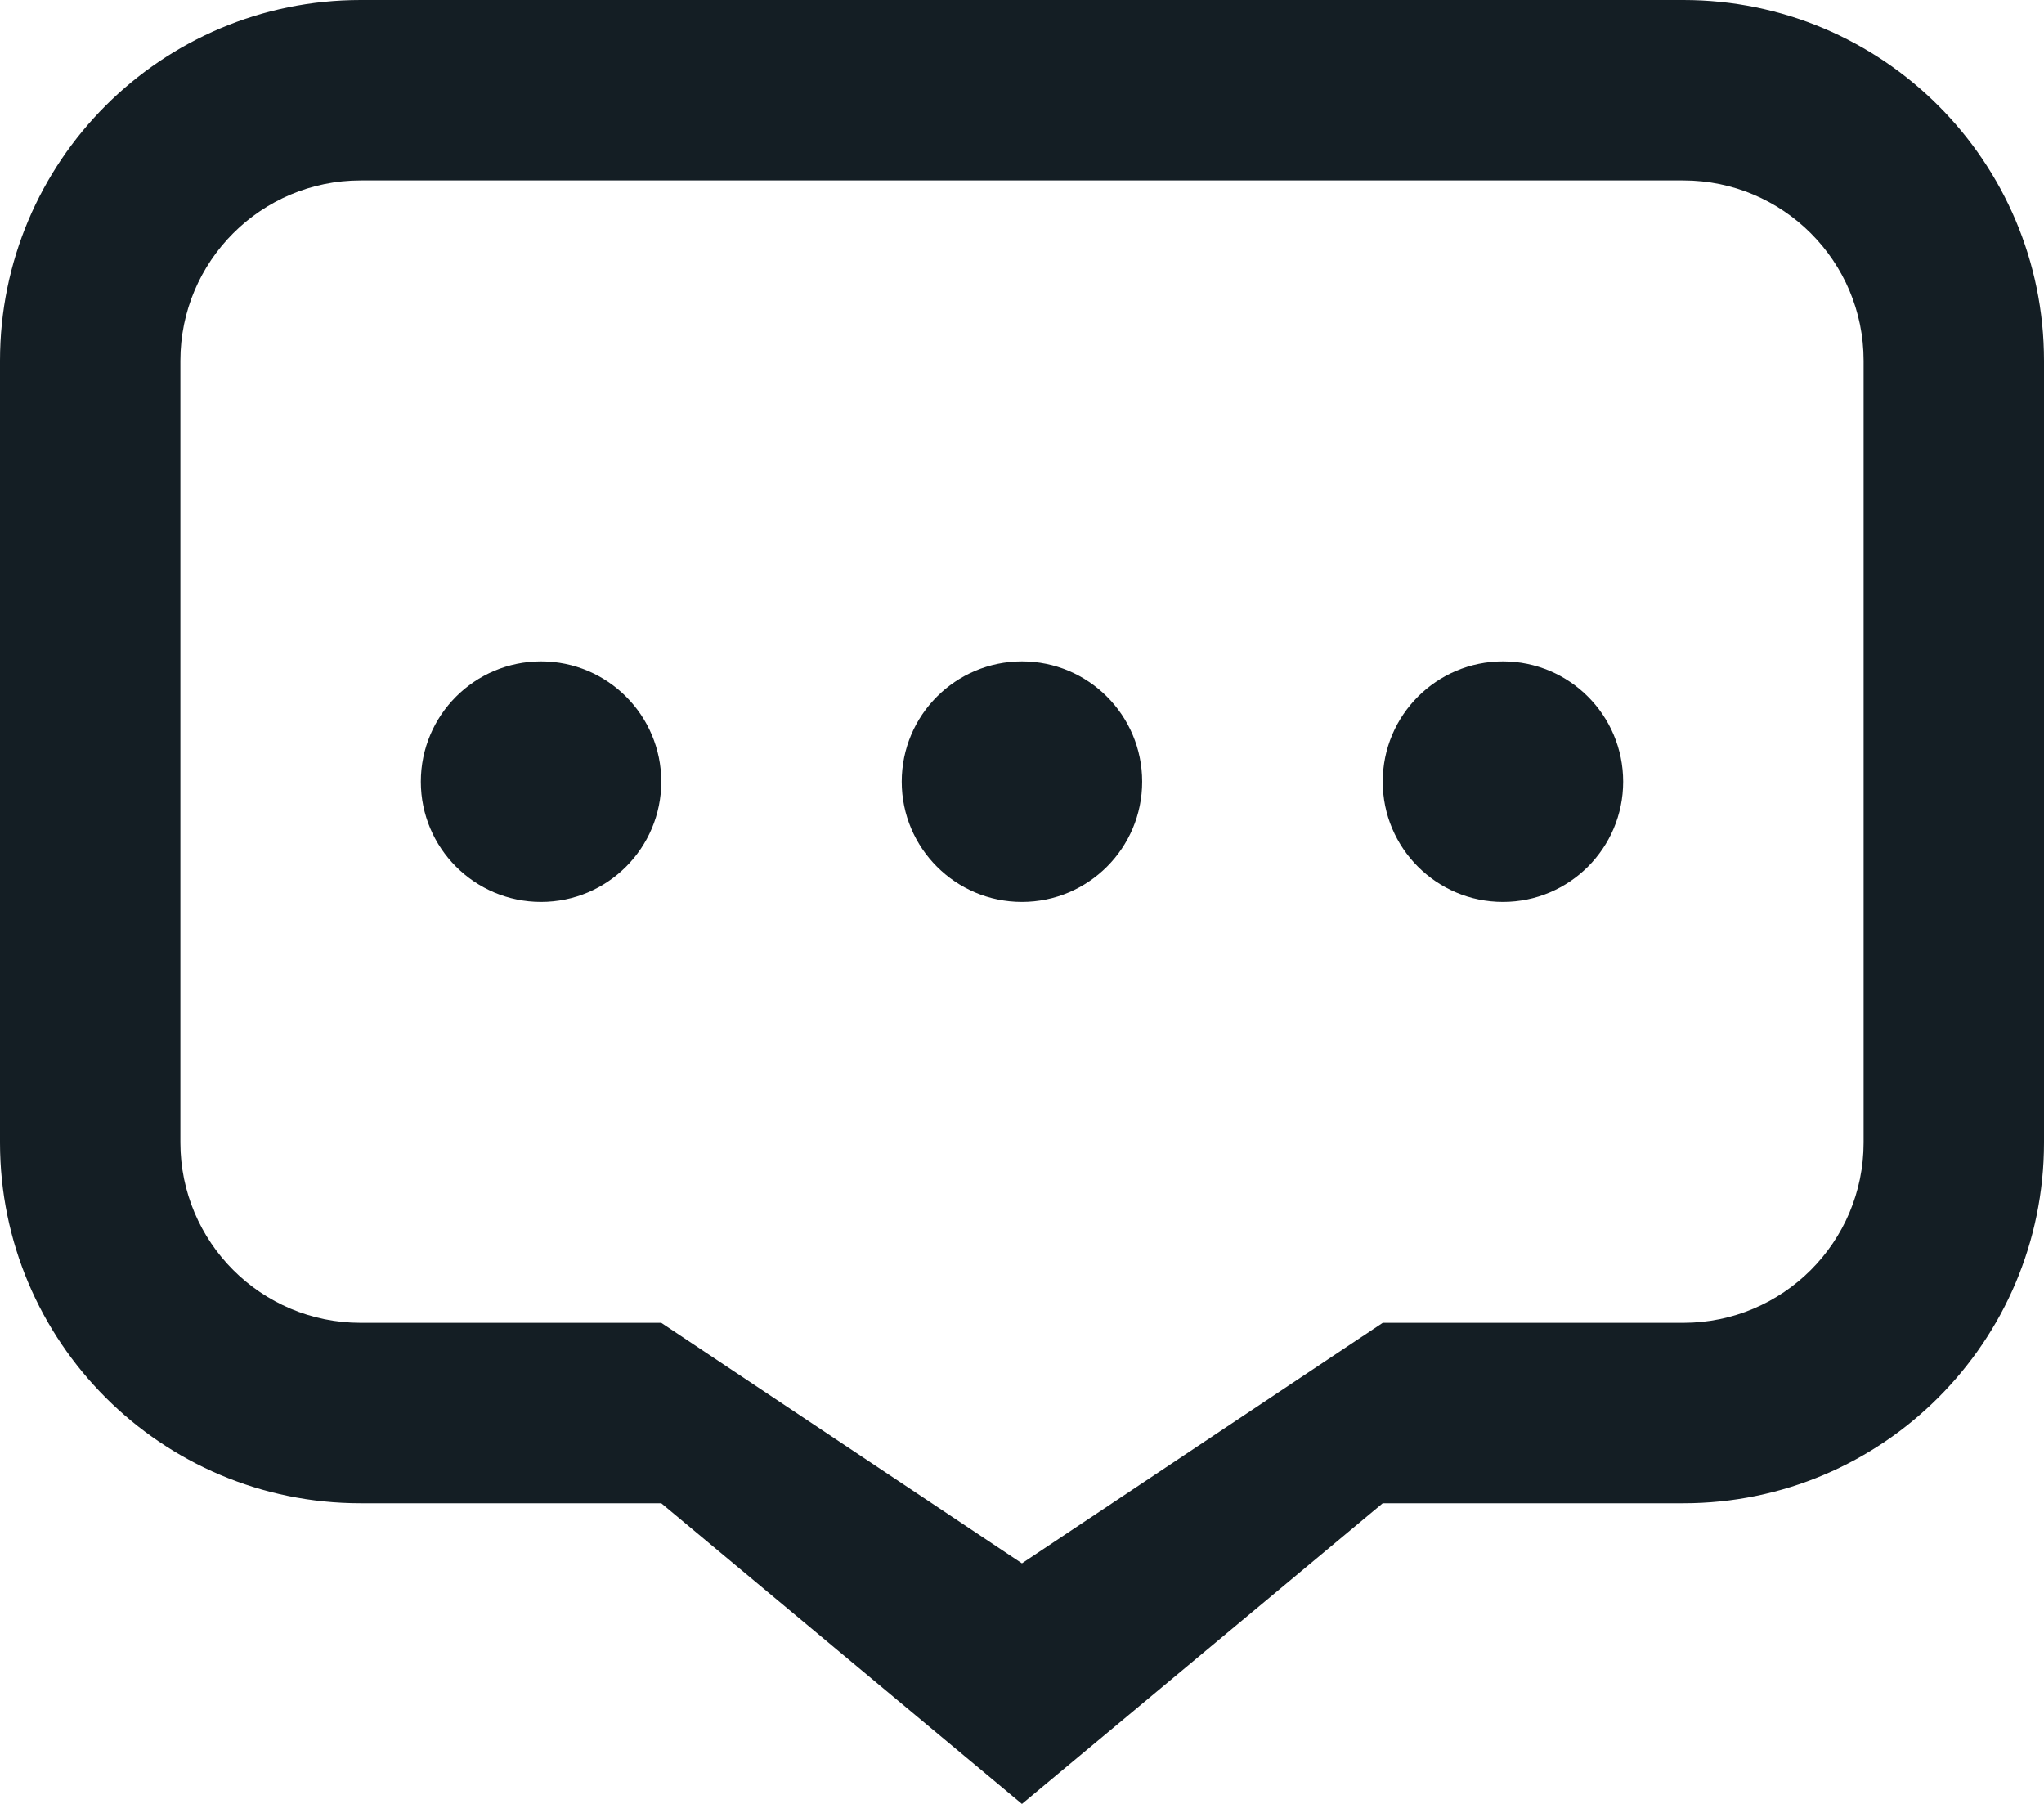
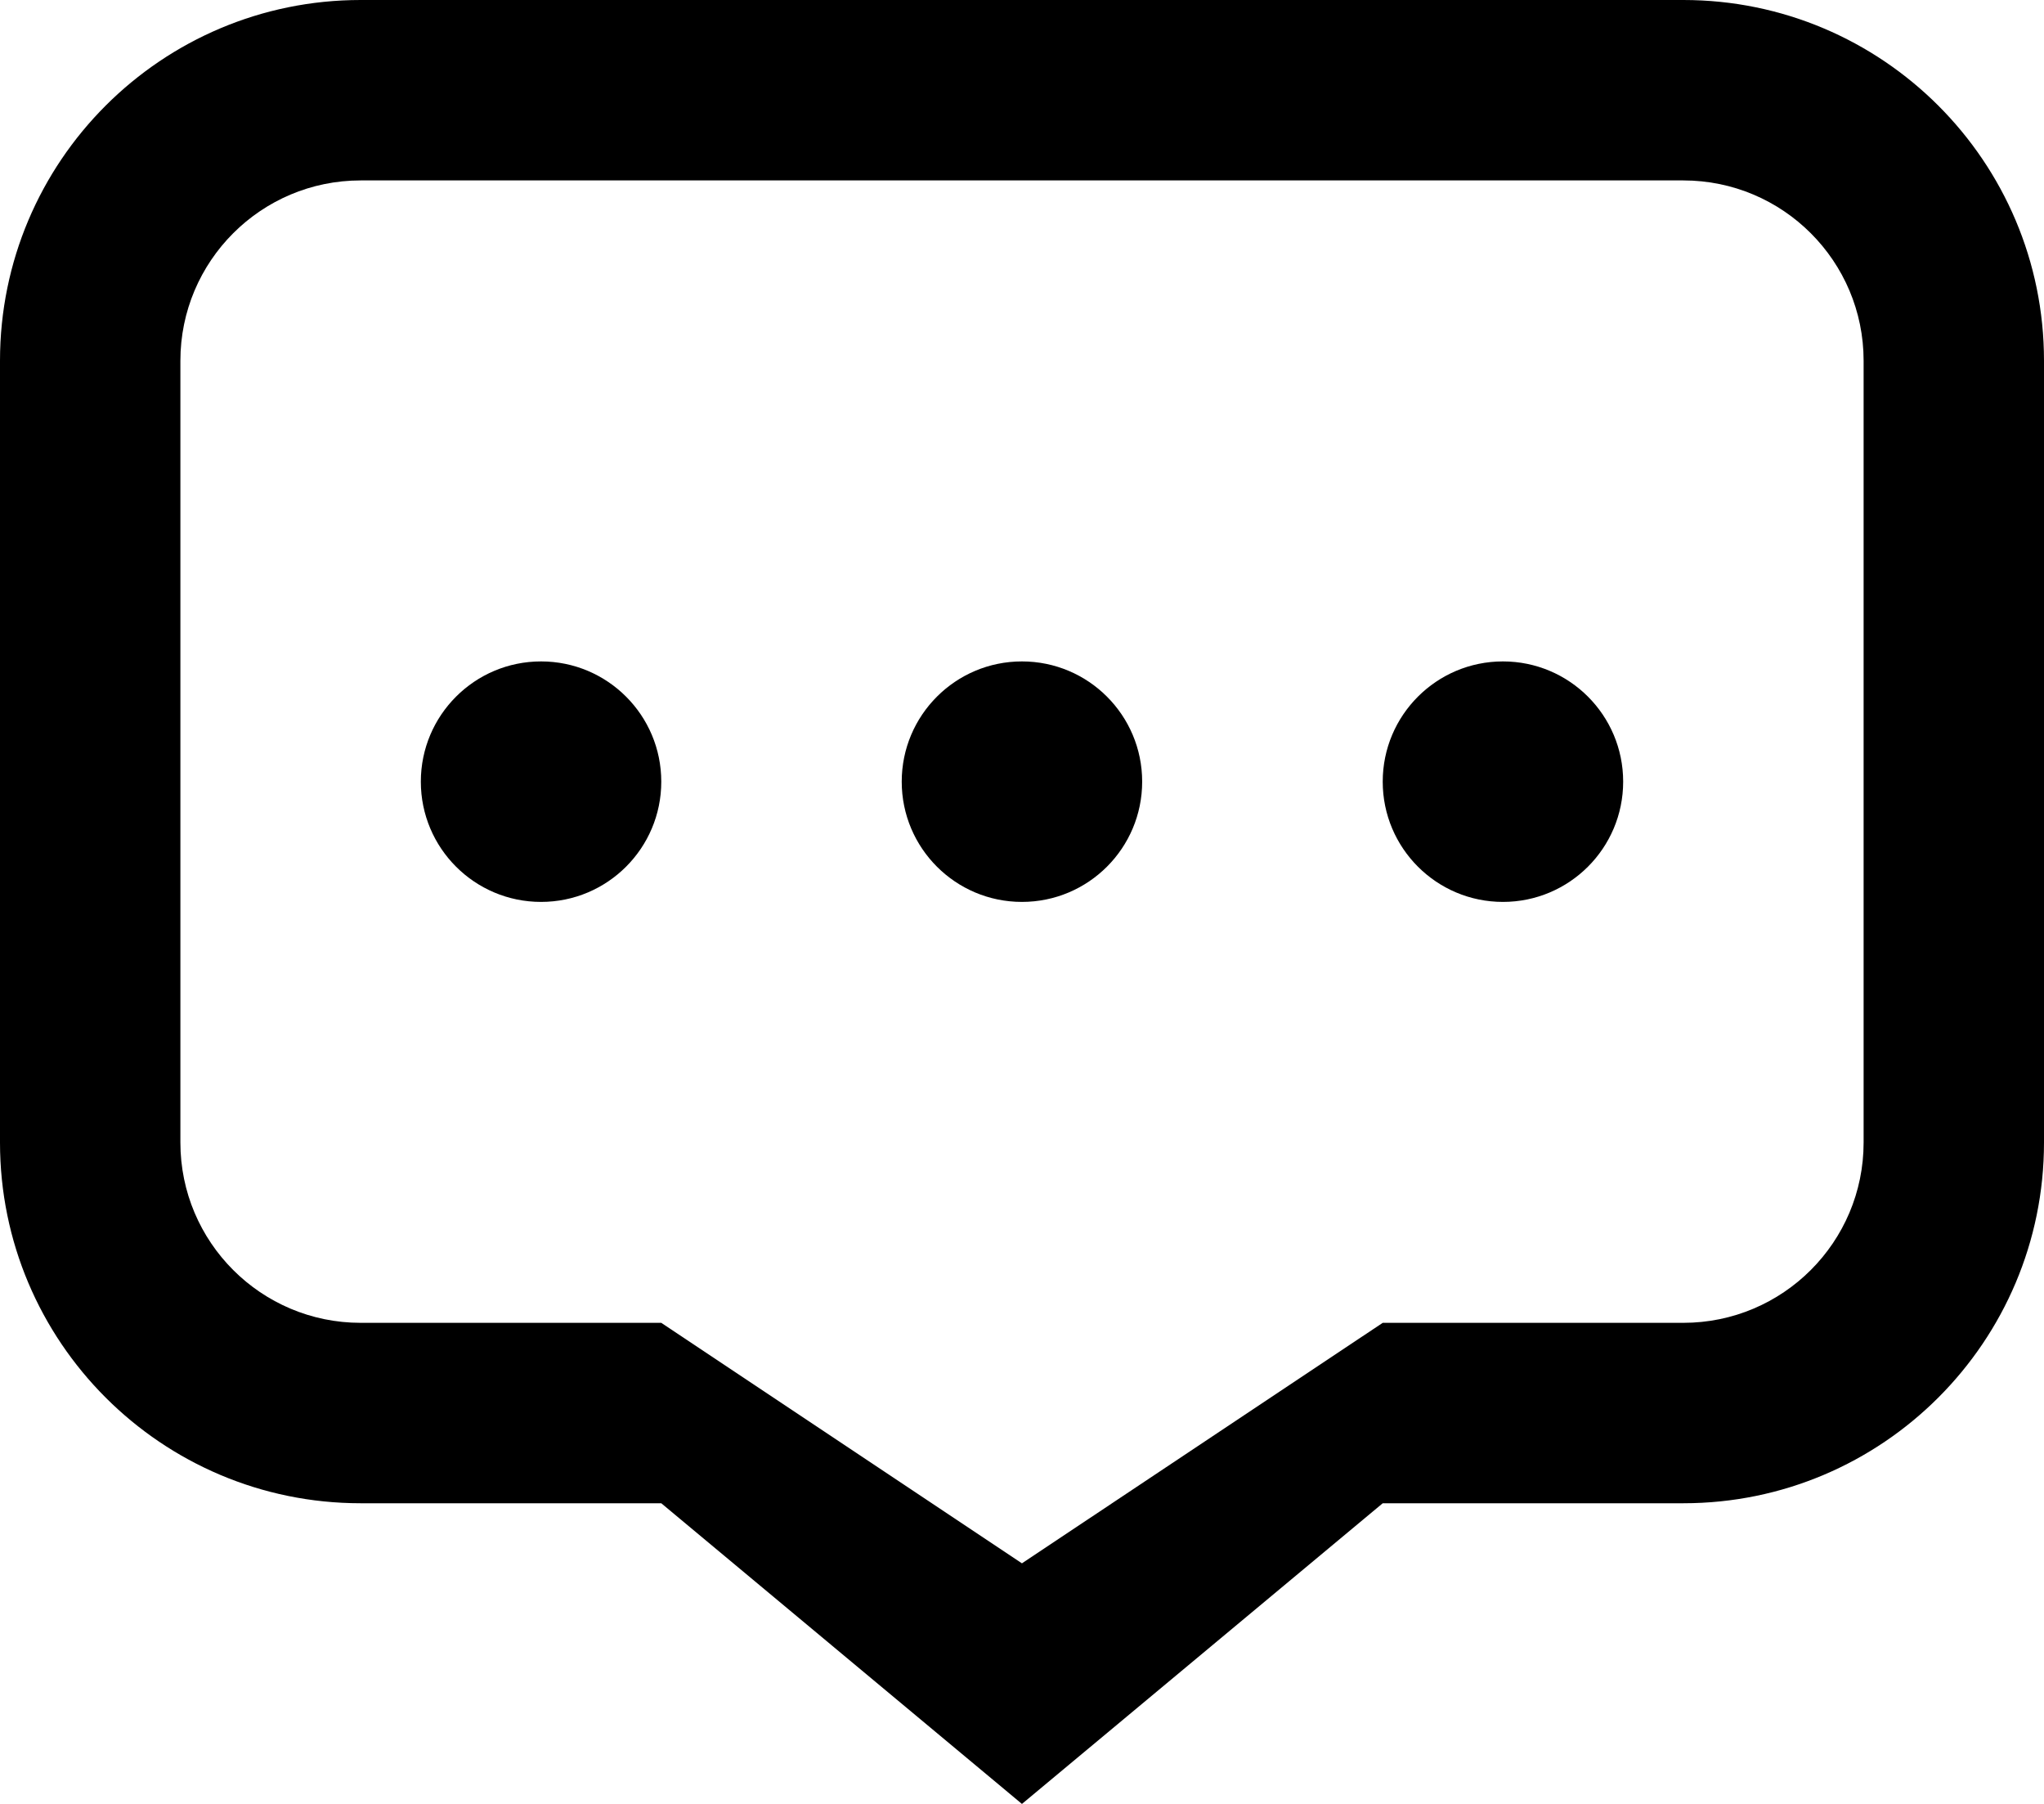
<svg xmlns="http://www.w3.org/2000/svg" width="18.889" height="16.667" viewBox="0 0 18.889 16.667" fill="none">
  <g id="Group 397">
-     <path id="Exclude" d="M15.556 0C17.396 0 18.889 1.492 18.889 3.333V10.556C18.889 12.396 17.396 13.889 15.556 13.889H12.778L9.444 16.667L6.111 13.889H3.333C1.492 13.889 0 12.396 0 10.556V3.333C7.15864e-08 1.492 1.492 4.474e-08 3.333 0H15.556ZM3.333 1.667C2.413 1.667 1.667 2.413 1.667 3.333V10.556C1.667 11.476 2.413 12.222 3.333 12.222H6.111L9.444 14.444L12.778 12.222H15.556C16.476 12.222 17.222 11.476 17.222 10.556V3.333C17.222 2.413 16.476 1.667 15.556 1.667H3.333Z" fill="#141E24" />
+     <path id="Exclude" d="M15.556 0C17.396 0 18.889 1.492 18.889 3.333V10.556C18.889 12.396 17.396 13.889 15.556 13.889H12.778L9.444 16.667L6.111 13.889H3.333C1.492 13.889 0 12.396 0 10.556V3.333C7.15864e-08 1.492 1.492 4.474e-08 3.333 0H15.556ZM3.333 1.667C2.413 1.667 1.667 2.413 1.667 3.333V10.556C1.667 11.476 2.413 12.222 3.333 12.222H6.111L9.444 14.444L12.778 12.222H15.556C16.476 12.222 17.222 11.476 17.222 10.556V3.333C17.222 2.413 16.476 1.667 15.556 1.667H3.333Z" fill="currentColor" />
    <g id="Group 396">
-       <circle id="Ellipse 50" cx="5" cy="7.222" r="1.111" fill="#141E24" />
-       <circle id="Ellipse 51" cx="9.444" cy="7.222" r="1.111" fill="#141E24" />
-       <circle id="Ellipse 52" cx="13.889" cy="7.222" r="1.111" fill="#141E24" />
+       <circle id="Ellipse 50" cx="5" cy="7.222" r="1.111" fill="currentColor" />
+       <circle id="Ellipse 51" cx="9.444" cy="7.222" r="1.111" fill="currentColor" />
+       <circle id="Ellipse 52" cx="13.889" cy="7.222" r="1.111" fill="currentColor" />
    </g>
  </g>
</svg>
